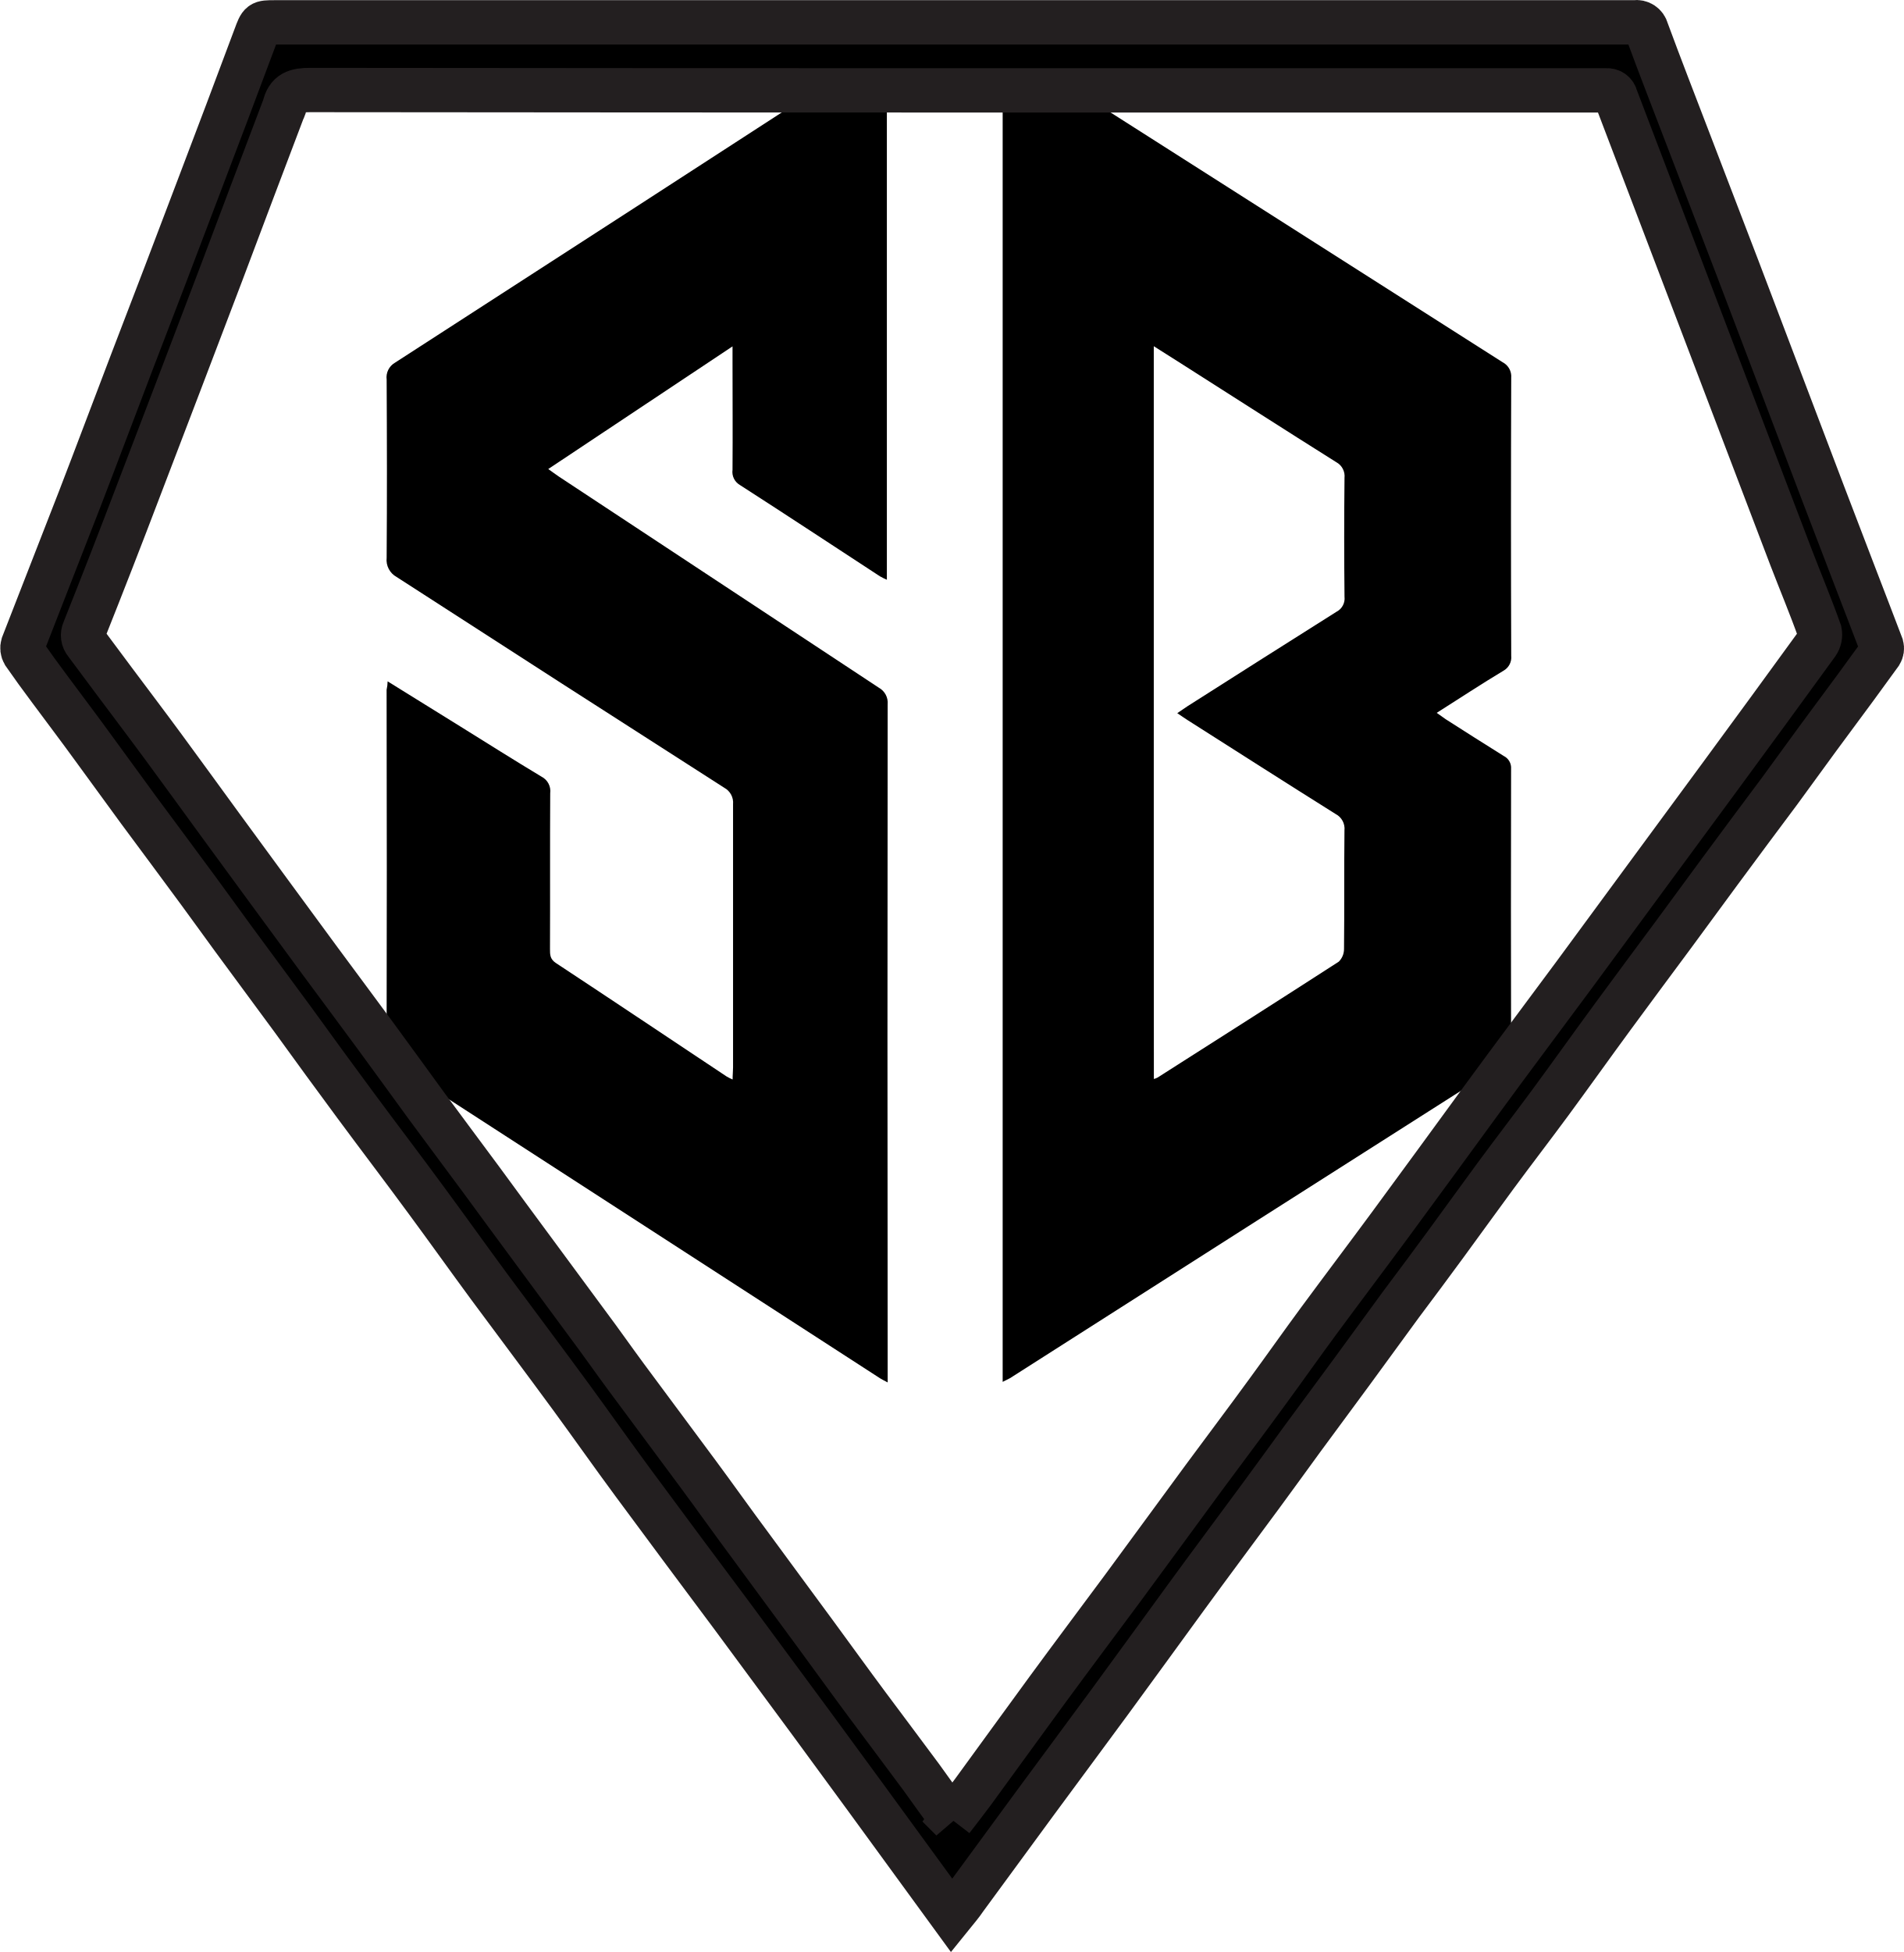
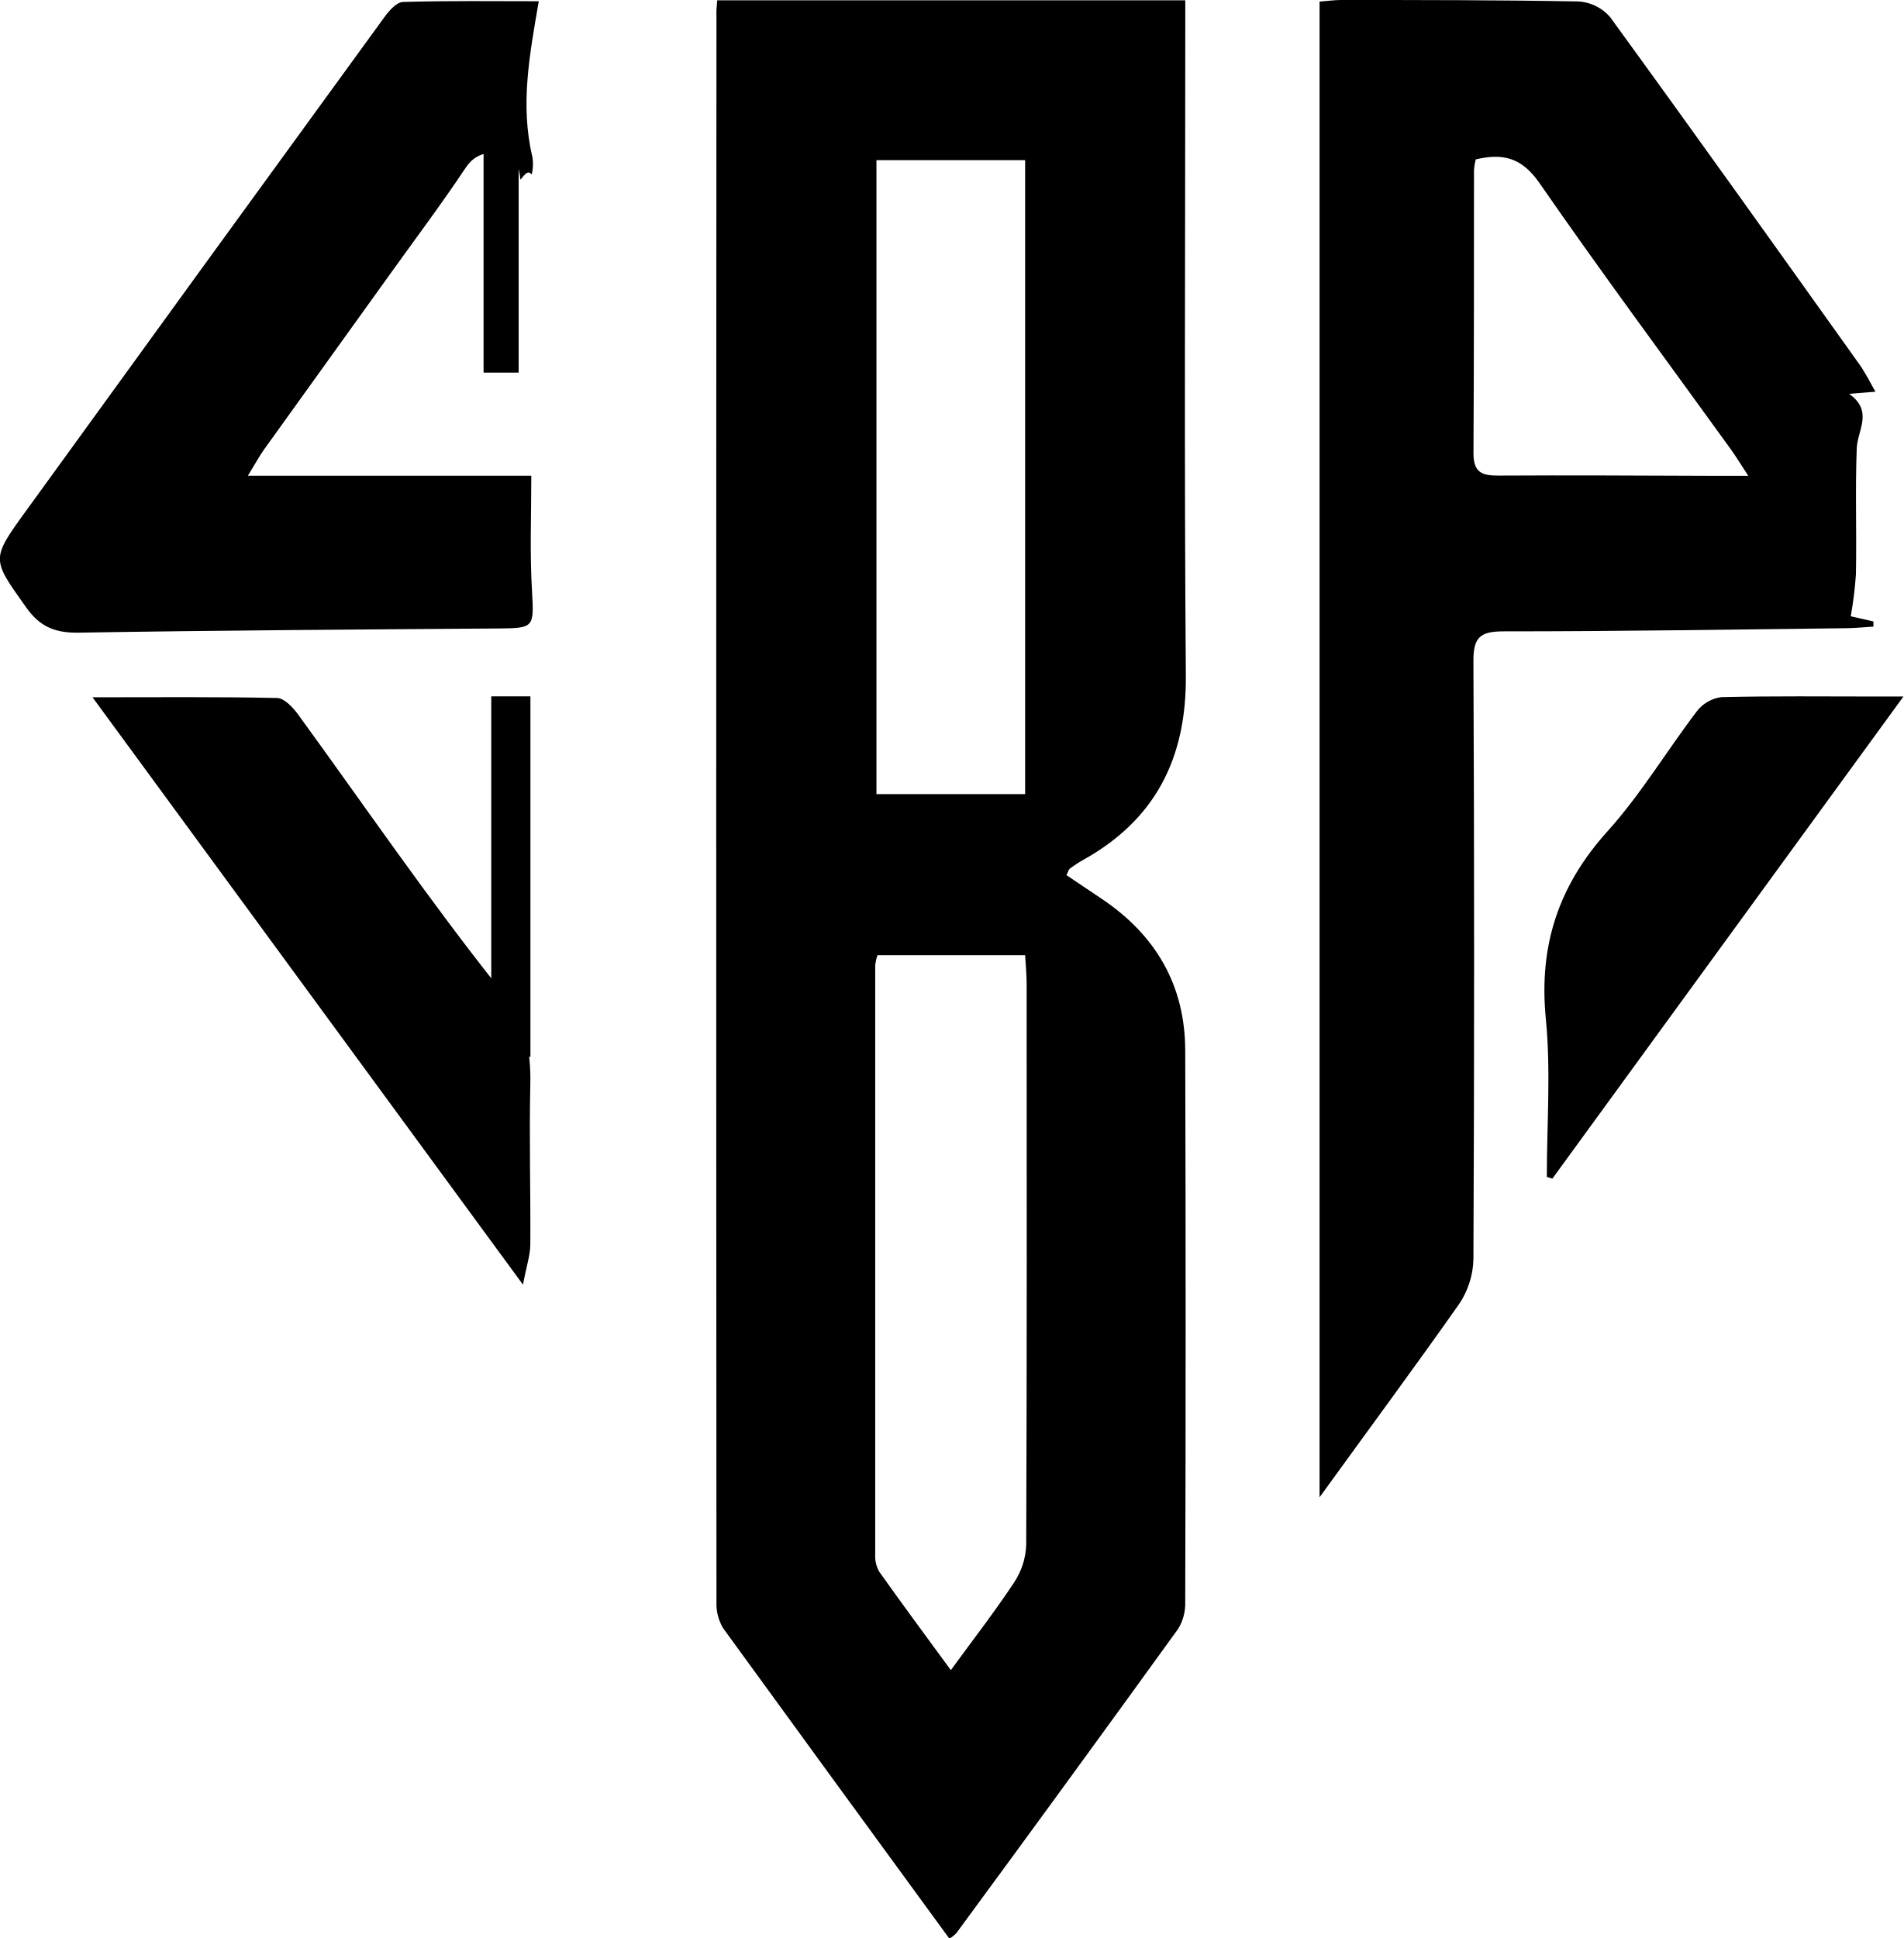
- <svg xmlns="http://www.w3.org/2000/svg" id="Layer_1" data-name="Layer 1" viewBox="0 0 429.6 440.4">
-   <defs>
-     <style>.cls-1{stroke:#231f20;stroke-miterlimit:10;stroke-width:10px;}</style>
-   </defs>
-   <path d="M2817.25,71.17V-230.56c.69.37,1.29.65,1.84,1l111,70.7a3.6,3.6,0,0,1,1.92,3.51q-.11,31.35,0,62.68a3.45,3.45,0,0,1-1.74,3.39c-5,3-9.82,6.18-15.07,9.51.82.59,1.41,1,2,1.42,4.36,2.78,8.73,5.58,13.12,8.31a3,3,0,0,1,1.66,2.92q-.07,31.73,0,63.44a3.05,3.05,0,0,1-1.61,3q-55.74,35.45-111.44,71C2818.5,70.54,2818,70.78,2817.25,71.17Zm34.12-68.33a4.31,4.31,0,0,0,.84-.33c13.64-8.69,27.28-17.36,40.88-26.14a4,4,0,0,0,1.19-2.82c.1-8.94,0-17.87.1-26.79a3.73,3.73,0,0,0-2-3.71c-11.16-7-22.28-14.11-33.41-21.19-.7-.44-1.38-.93-2.32-1.56,1-.64,1.62-1.13,2.33-1.58,11.2-7.11,22.39-14.25,33.62-21.31a3.36,3.36,0,0,0,1.79-3.38q-.14-13.41,0-26.8a3.59,3.59,0,0,0-1.85-3.55c-11.73-7.37-23.32-14.82-35-22.25-2-1.26-3.95-2.5-6.19-3.92v122" transform="translate(-2590.99 240.6)" />
-   <path d="M2678.46-86.88l16.34,10.14c6.13,3.81,12.23,7.67,18.41,11.38a3.66,3.66,0,0,1,1.94,3.74c-.07,11.71,0,23.43-.05,35.14,0,1.28,0,2.25,1.3,3.13,12.87,8.48,25.67,17.06,38.51,25.59a10.82,10.82,0,0,0,1.4.71c0-1.12.1-1.88.1-2.69v-59.4a3.83,3.83,0,0,0-2-3.74q-37-23.68-73.91-47.54a4.39,4.39,0,0,1-2.26-4.34c.1-13.41.07-26.8,0-40.2a3.82,3.82,0,0,1,1.88-3.81q54.55-35.21,109-70.53c.56-.37,1.17-.69,2-1.13V-109.8a15.28,15.28,0,0,1-1.57-.78c-10.53-6.87-21-13.79-31.6-20.6a3.42,3.42,0,0,1-1.66-3.43c.06-8.18,0-16.35,0-24.52v-3.32l-41.58,27.67c1,.7,1.64,1.2,2.33,1.66q36.14,23.85,72.26,47.67a3.89,3.89,0,0,1,2,3.76q-.09,75.09,0,150.16V71.3c-.89-.48-1.48-.76-2-1.12Q2734.66,34.82,2680.05-.5a3.16,3.16,0,0,1-1.82-3.07q.09-40.69,0-81.41A9.09,9.09,0,0,0,2678.46-86.88Z" transform="translate(-2590.99 240.6)" />
-   <path d="M2799.58,183c-.07,1.32.3,2.68-.15,3.94Z" transform="translate(-2590.99 240.6)" />
-   <path d="M2814,185.89l-.2-2.26.12-.09c.07.13.21.26.21.4,0,.63,0,1.28,0,1.93,0,0,0,0,0,0Z" transform="translate(-2590.99 240.6)" />
-   <path d="M2809.49,184.8l.25,1.58-.42.07v-1.58Z" transform="translate(-2590.99 240.6)" />
-   <path class="cls-1" d="M2805.78,191.6,2786.38,165q-6.23-8.5-12.46-17-8.86-12-17.72-24c-7.46-10-14.93-20-22.3-30-4.73-6.4-9.31-12.92-14-19.33-6.14-8.38-12.38-16.68-18.54-25-4.71-6.4-9.34-12.9-14.06-19.3-5.33-7.27-10.82-14.46-16.2-21.74-4.7-6.34-9.34-12.73-14-19.16-4.52-6.15-9.07-12.29-13.59-18.44-2.58-3.51-5.1-7.06-7.68-10.55-4.49-6.1-9-12.17-13.53-18.28-3.47-4.71-6.88-9.48-10.36-14.2-3.2-4.42-6.54-8.8-9.79-13.2-2-2.66-3.91-5.31-5.78-8a2.42,2.42,0,0,1-.22-1.9c4.26-10.94,8.53-21.85,12.79-32.81,4-10.36,7.89-20.78,11.86-31.15,5-13,10-26.06,14.93-39.11q6.51-17.08,12.91-34.23c1.17-3.14,1.13-3.16,4.36-3.16h306.88a2.35,2.35,0,0,1,2.7,1.78c3.05,8.28,6.26,16.49,9.41,24.72l11.12,29c4.12,10.79,8.19,21.61,12.31,32.41q7,18.51,14.11,37c2,5.27,4.08,10.53,6.05,15.78a2.15,2.15,0,0,1-.25,1.68c-3.72,5.15-7.46,10.25-11.27,15.36s-7.7,10.56-11.55,15.79C2988-56,2983.52-50,2979.06-43.94q-5.25,7.13-10.48,14.26c-4.54,6.15-9.12,12.26-13.63,18.43-4.73,6.44-9.35,12.94-14.08,19.37-4.09,5.55-8.29,11-12.4,16.58-3.8,5.15-7.53,10.36-11.32,15.52-3.3,4.51-6.65,9-10,13.47-3.75,5.11-7.46,10.24-11.21,15.35s-7.38,10-11.06,15c-3.12,4.28-6.22,8.58-9.36,12.84-5.68,7.72-11.43,15.39-17.06,23.12s-11.25,15.48-16.91,23.2-11.15,15.08-16.71,22.64c-5.33,7.26-10.66,14.56-16,21.82C2807.94,189,2806.92,190.19,2805.78,191.6Zm0-21.67c1.65-2.15,3.2-4.12,4.71-6.16,5.62-7.69,11.18-15.4,16.81-23.08s11.37-15.32,17.06-23c6.13-8.32,12.22-16.66,18.35-25,4.76-6.45,9.6-12.86,14.3-19.32,3.89-5.31,7.69-10.71,11.59-16,5.33-7.23,10.73-14.37,16.06-21.6,6.94-9.42,13.86-18.92,20.74-28.34s13.94-18.78,20.88-28.18c5-6.77,9.94-13.53,14.93-20.3q8.85-12,17.74-24.1,11.1-15.09,22.12-30.27a3.52,3.52,0,0,0,.55-2.7c-2-5.64-4.31-11.13-6.45-16.7q-8.73-22.86-17.41-45.72-11.06-29-22.11-58.05a2,2,0,0,0-2.13-1.62H2813.91q-76.44,0-152.9-.08c-3.09,0-5.21.47-5.9,4a2.1,2.1,0,0,1-.24.5q-7,18.44-13.93,36.87-9.33,24.55-18.73,49.09-6,15.78-12.23,31.41a2.71,2.71,0,0,0,.4,2.91q3.28,4.41,6.56,8.81c3.65,4.89,7.33,9.73,10.95,14.66,4.36,5.92,8.67,11.88,13,17.81q5.46,7.47,10.93,14.92l11.48,15.63c4.1,5.55,8.22,11.07,12.31,16.63,3.9,5.31,7.76,10.65,11.66,16,4.09,5.56,8.23,11.08,12.34,16.64,3.88,5.27,7.73,10.57,11.61,15.78,4.09,5.56,8.21,11.1,12.29,16.66,3,4,5.9,8.16,8.89,12.2,5.33,7.21,10.66,14.36,16,21.56,4.07,5.49,8,11.06,12.1,16.56,4.81,6.58,9.68,13.13,14.51,19.72,3.91,5.33,7.77,10.69,11.72,16s8.12,10.85,12.15,16.29c2.29,3.2,4.55,6.34,6.95,9.62Z" transform="translate(-2590.99 240.6)" />
+ <svg xmlns="http://www.w3.org/2000/svg" viewBox="0 0 368.91 375.66">
+   <path d="M803.8,340.21h90.72v5.93c0,41.65-.22,83.3.11,125,.13,16.08-6,28-20,35.75a21.47,21.47,0,0,0-2.49,1.65c-.23.17-.31.56-.66,1.24l6.89,4.63c10.43,7,16.11,16.74,16.14,29.34q.16,53.47,0,107a9.35,9.35,0,0,1-1.37,5.13q-21.36,29.57-43,59a7,7,0,0,1-1.34,1.06q-22-30.1-43.85-60.17a9.25,9.25,0,0,1-1.3-5.15q-.09-153.69,0-307.39C803.59,342.29,803.7,341.49,803.8,340.21Zm31.05,185.1a10.63,10.63,0,0,0-.43,1.87q0,57.18,0,114.36a6,6,0,0,0,.79,3.28c4.41,6.22,8.95,12.35,13.87,19.07,4.36-6,8.53-11.34,12.26-17a14.08,14.08,0,0,0,2.35-7.25c.14-36.29.1-72.58.08-108.86,0-1.76-.18-3.52-.29-5.47Zm28.63-31.23V371.19H834.66V494.08Z" transform="translate(-664.78 -340.15)" />
+   <path d="M920.55,630.38V340.46c1.57-.12,2.86-.31,4.15-.31,15.33,0,30.66,0,46,.28a8.78,8.78,0,0,1,6.14,3c16.25,22.34,32.29,44.85,48.34,67.34,1.12,1.58,2,3.34,3.11,5.31l-5.1.41c4.75,3.36,1.62,7.06,1.48,10.53-.31,8.15,0,16.32-.16,24.48a76.44,76.44,0,0,1-1,8.11l4.39,1,0,1c-1.73.11-3.45.29-5.18.31-22.16.25-44.32.62-66.48.61-4.56,0-5.89,1.13-5.87,5.78q.27,58,0,116a16.29,16.29,0,0,1-2.79,8.64C939,605.14,930.11,617.16,920.55,630.38Zm30.27-259.33a12.3,12.3,0,0,0-.34,2.05c0,18.31,0,36.62-.1,54.93,0,3.8,1.74,4.32,4.89,4.31,13.65-.08,27.31,0,41,.05h7.38c-1.54-2.35-2.36-3.71-3.28-5-12.46-17.26-25.16-34.36-37.27-51.86C959.65,370.62,956,369.83,950.82,371.05Z" transform="translate(-664.78 -340.15)" />
+   <path d="M767.76,432.37H712.82c1.49-2.42,2.18-3.71,3-4.89q12.38-17.25,24.77-34.48c4.85-6.76,9.85-13.43,14.47-20.36,2.41-3.62,5.84-3,8.89-2.47.8.14,1.5,2.79,1.7,4.81.27-.31.52-.64.81-.94.58-.62,1-.55,1.37-.06a8.17,8.17,0,0,0,.12-3.5c-2.35-10-.55-19.61,1.26-30.09-8.75,0-17.52-.12-26.28.14-1.26,0-2.73,1.69-3.64,2.94q-34.81,47.83-69.51,95.77c-6.78,9.36-6.6,9.24,0,18.55,2.58,3.67,5.37,5,9.9,5,27.32-.46,54.65-.61,82-.82,6.59-.05,6.6-.33,6.23-7.05C767.45,447.59,767.76,440.25,767.76,432.37Z" transform="translate(-664.78 -340.15)" />
+   <path d="M682.71,475.31c12.57,0,24.16-.11,35.75.14,1.37,0,3,1.73,4,3.06,13,17.85,25.5,36.18,39.27,53.46,4.77,6,6,11.53,5.84,18.46-.23,10.3.07,20.61,0,30.91,0,2.09-.74,4.18-1.42,7.83Z" transform="translate(-664.78 -340.15)" />
+   <path d="M964.6,568.27c0-10.24.8-20.56-.2-30.71-1.38-14.15,2.47-25.77,12-36.32,6.43-7.14,11.44-15.55,17.29-23.24a7.21,7.21,0,0,1,4.72-2.72c10-.24,20-.12,30-.12h5.31l-68.05,93.46Z" transform="translate(-664.78 -340.15)" />
+   <rect x="95.22" y="134.98" width="7.59" height="69.87" />
+   <rect x="93.73" y="2.36" width="6.8" height="69.87" />
</svg>
